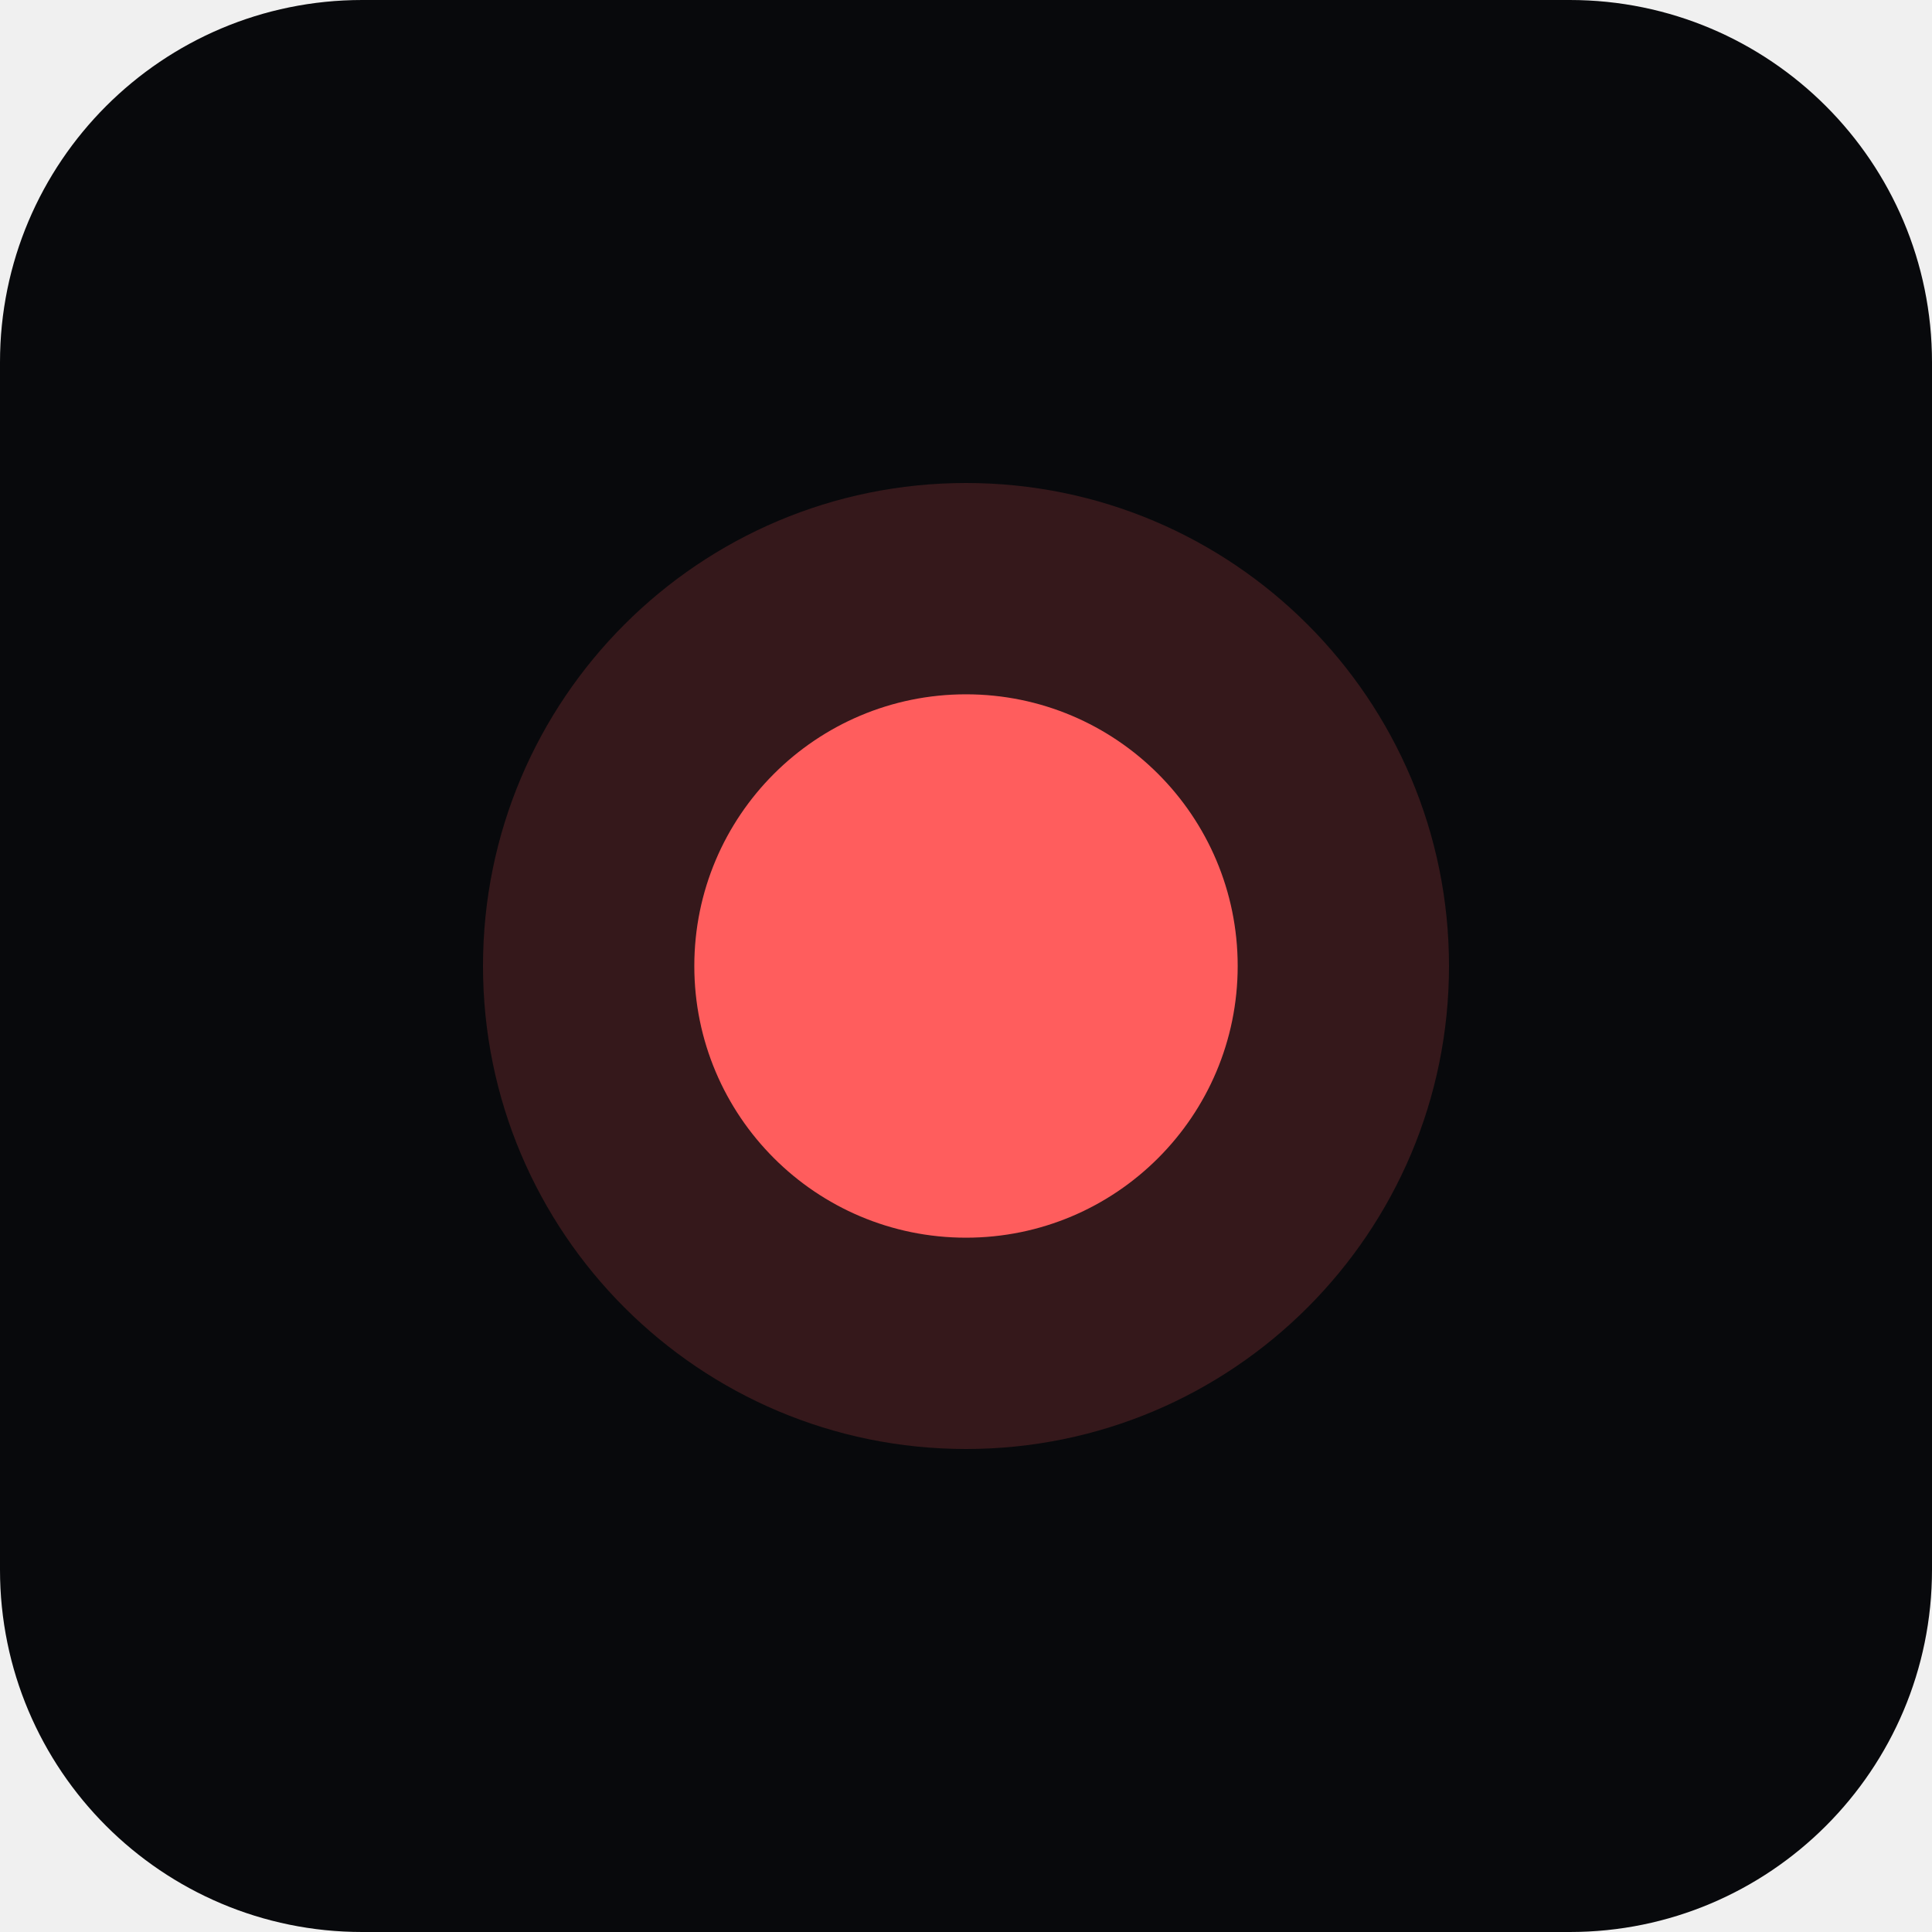
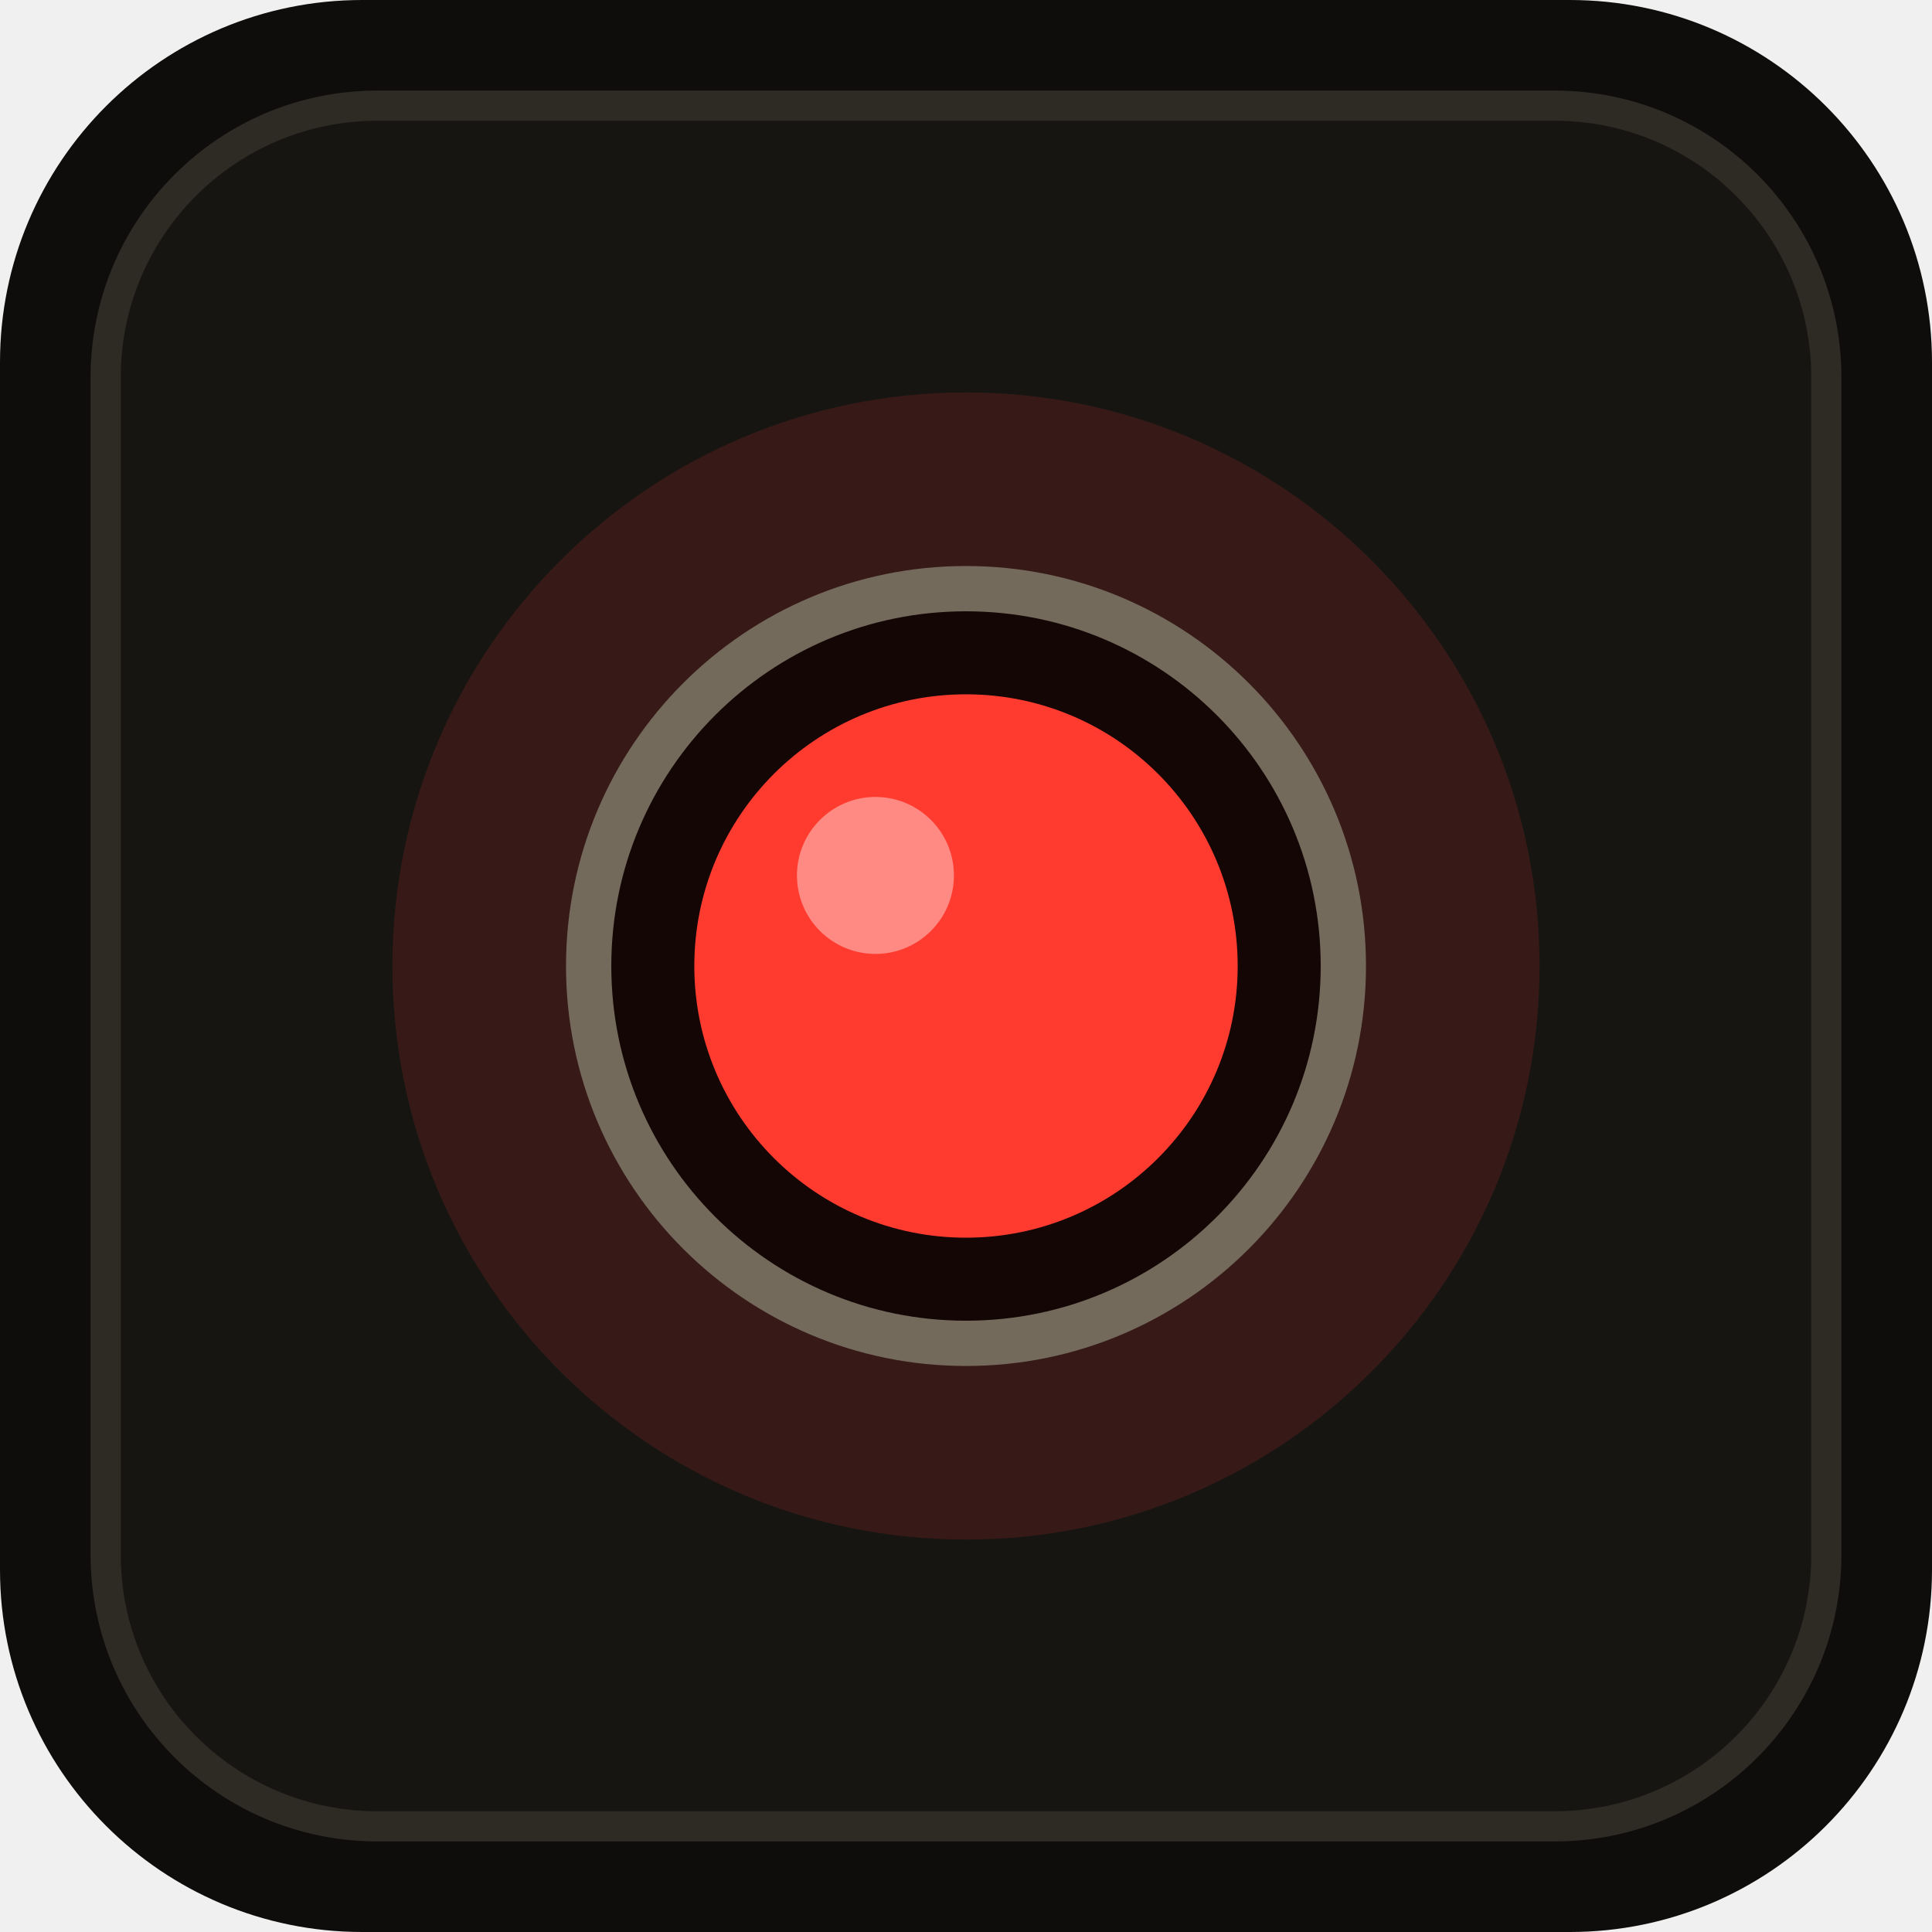
<svg xmlns="http://www.w3.org/2000/svg" viewBox="0 0 64 64" role="img" aria-label="TickTune">
-   <rect width="64" height="64" rx="12" fill="#08090C" />
-   <circle cx="32" cy="32" r="16" fill="#FF5D5D" opacity="0.18" />
-   <circle cx="32" cy="32" r="9" fill="#FF5D5D" />
+   <rect width="64" height="64" rx="12" fill="#0E0D0B" />
+   <rect x="3.5" y="3.5" width="57" height="57" rx="9" fill="#171512" stroke="#2E2A24" />
+   <circle cx="32" cy="32" r="19" fill="#FF3B30" opacity="0.14" />
+   <circle cx="32" cy="32" r="12.5" fill="#140605" stroke="#746A5C" stroke-width="1.5" />
+   <circle cx="32" cy="32" r="9" fill="#FF3B30" />
+   <circle cx="29" cy="29" r="2.6" fill="#FFFFFF" opacity="0.4" />
</svg>
